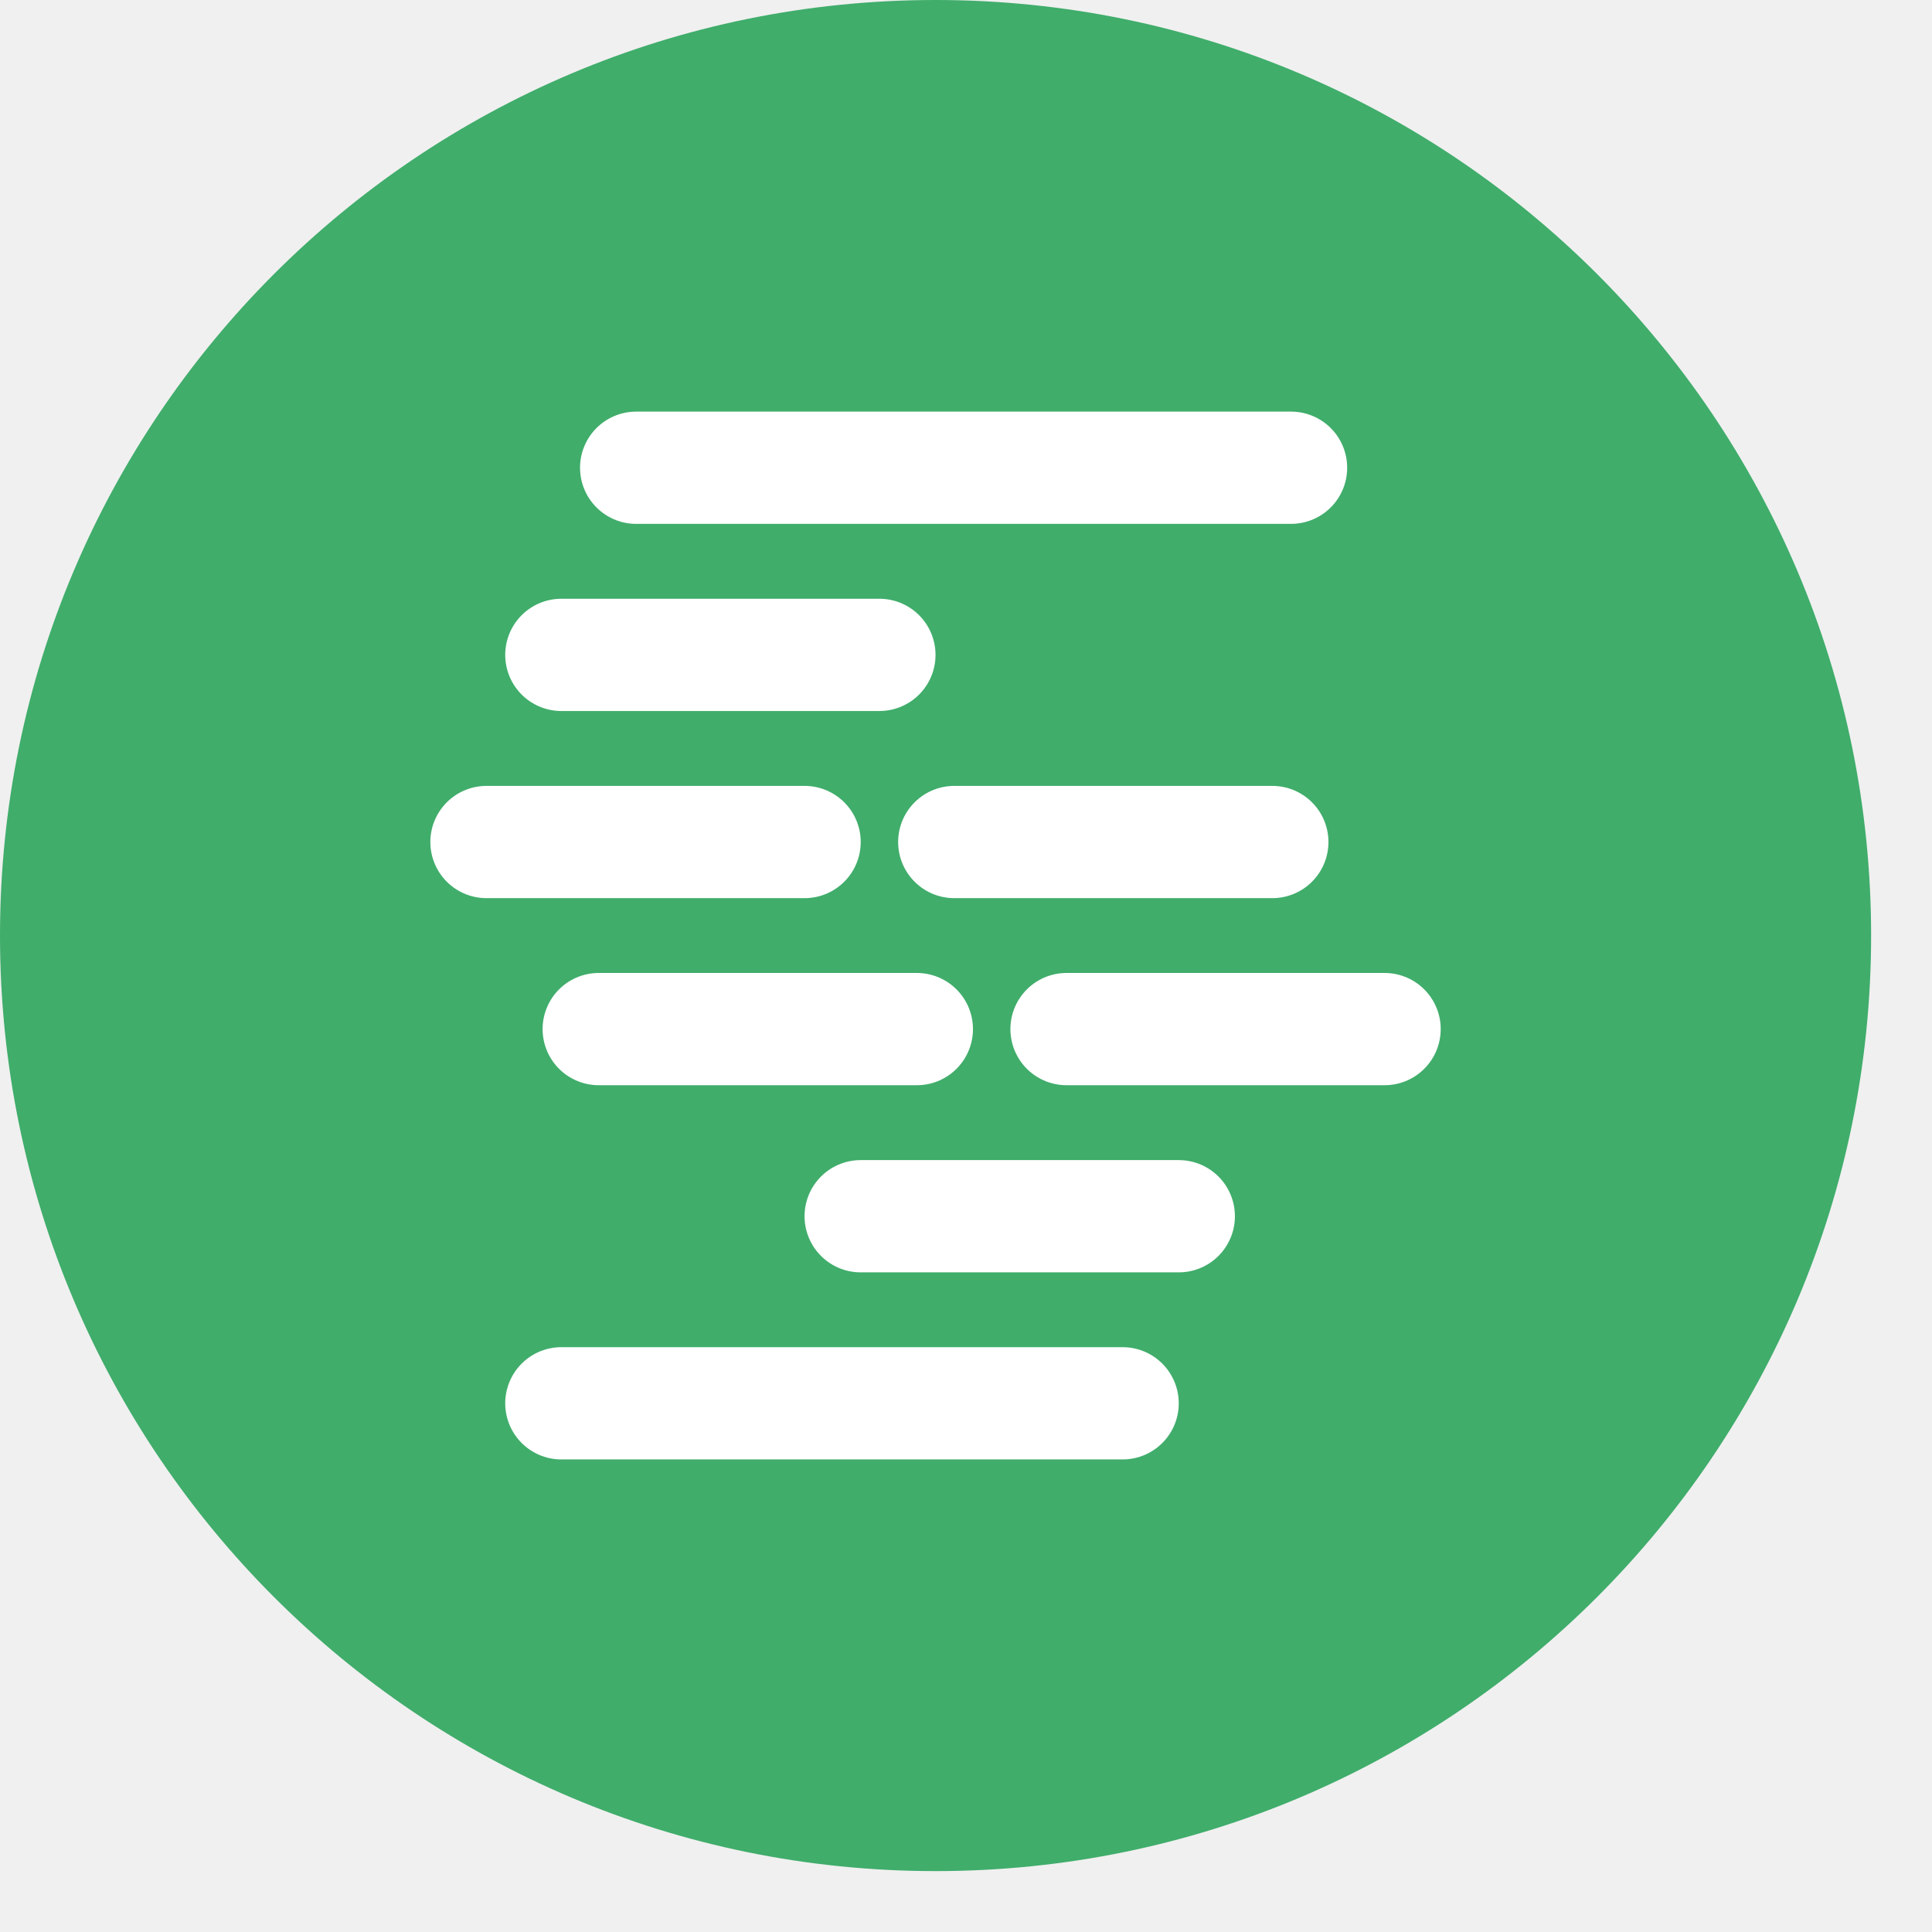
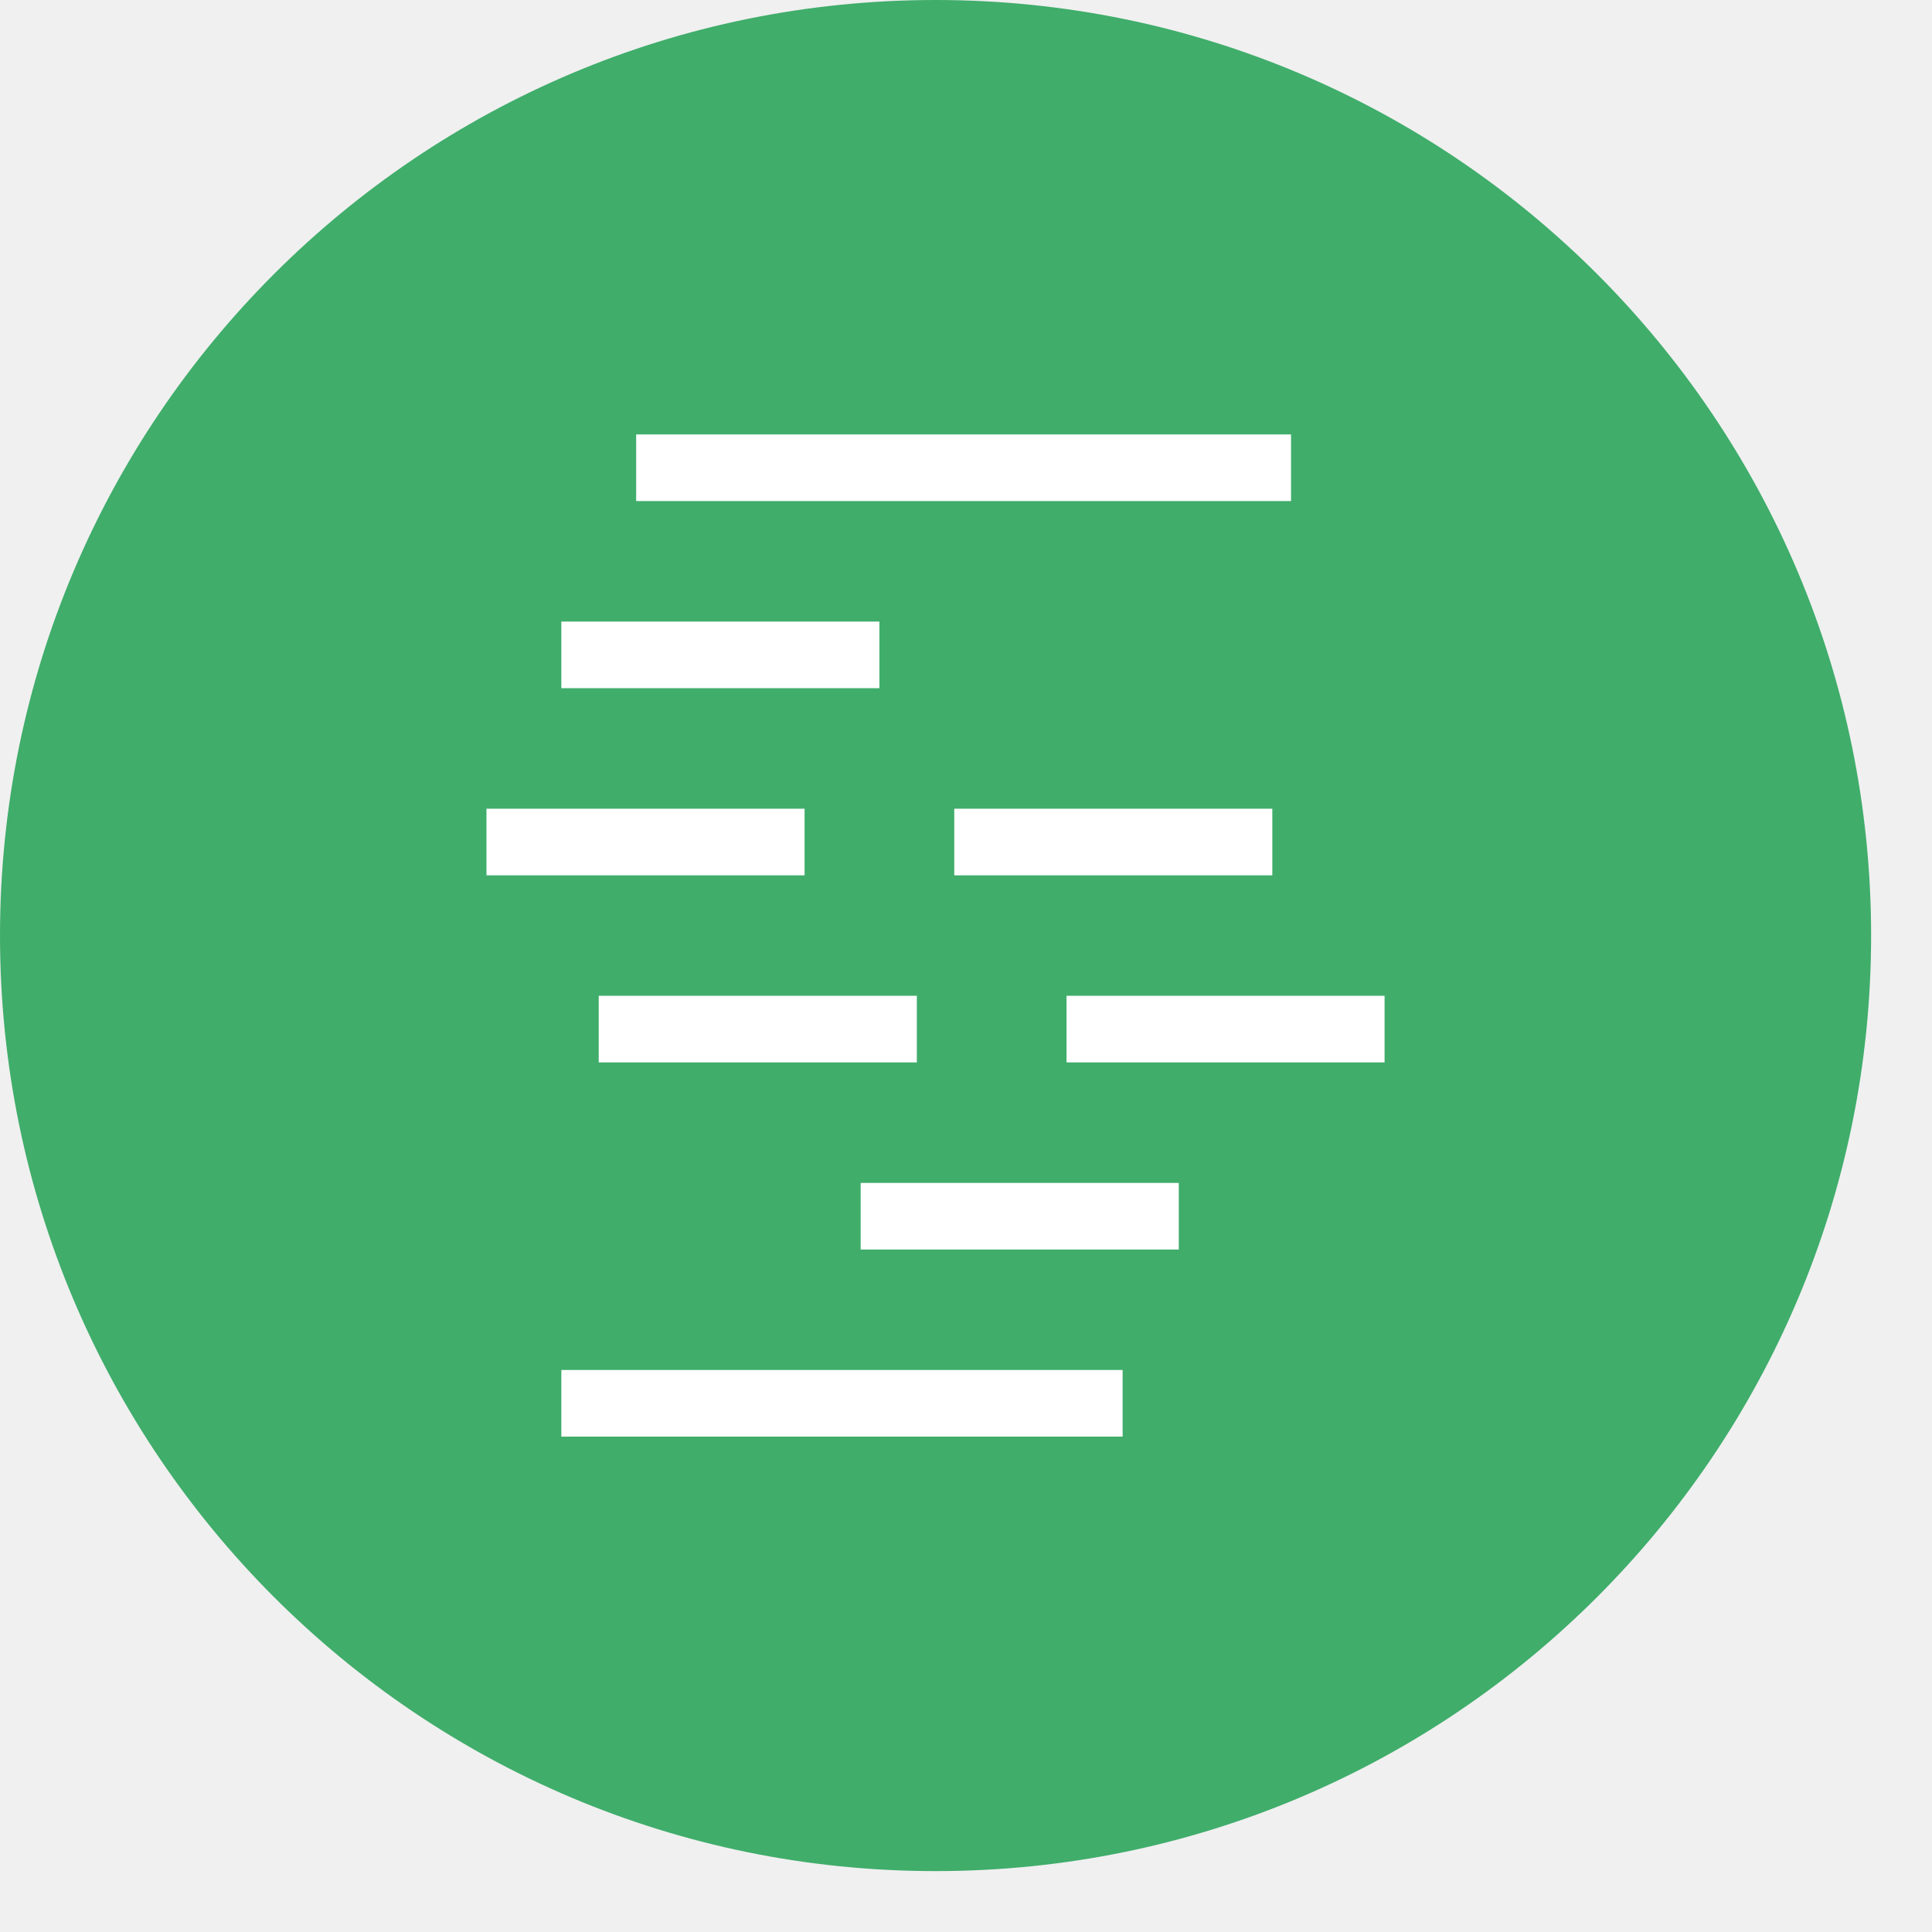
<svg xmlns="http://www.w3.org/2000/svg" width="29" height="29" viewBox="0 0 29 29" fill="none">
  <circle cx="14.043" cy="14.043" r="14.043" fill="#40AD6B" />
-   <path d="M9.549 7.021H19.379" stroke="white" stroke-width="1.685" stroke-linecap="round" />
-   <path d="M8.426 21.064L16.851 21.064" stroke="white" stroke-width="1.685" stroke-linecap="round" />
-   <path d="M8.426 9.83H13.2" stroke="white" stroke-width="1.685" stroke-linecap="round" />
-   <path d="M7.302 12.639H12.077" stroke="white" stroke-width="1.685" stroke-linecap="round" />
-   <path d="M8.987 15.447H13.762" stroke="white" stroke-width="1.685" stroke-linecap="round" />
-   <path d="M12.919 18.256H17.694" stroke="white" stroke-width="1.685" stroke-linecap="round" />
-   <path d="M14.324 12.639H19.098" stroke="white" stroke-width="1.685" stroke-linecap="round" />
-   <path d="M16.009 15.447H20.783" stroke="white" stroke-width="1.685" stroke-linecap="round" />
+   <path d="M9.549 7.021H19.379" stroke="white" strokeWidth="1.685" strokeLinecap="round" />
+   <path d="M8.426 21.064L16.851 21.064" stroke="white" strokeWidth="1.685" strokeLinecap="round" />
+   <path d="M8.426 9.83H13.2" stroke="white" strokeWidth="1.685" strokeLinecap="round" />
+   <path d="M7.302 12.639H12.077" stroke="white" strokeWidth="1.685" strokeLinecap="round" />
+   <path d="M8.987 15.447H13.762" stroke="white" strokeWidth="1.685" strokeLinecap="round" />
+   <path d="M12.919 18.256H17.694" stroke="white" strokeWidth="1.685" strokeLinecap="round" />
+   <path d="M14.324 12.639H19.098" stroke="white" strokeWidth="1.685" strokeLinecap="round" />
+   <path d="M16.009 15.447H20.783" stroke="white" strokeWidth="1.685" strokeLinecap="round" />
</svg>
